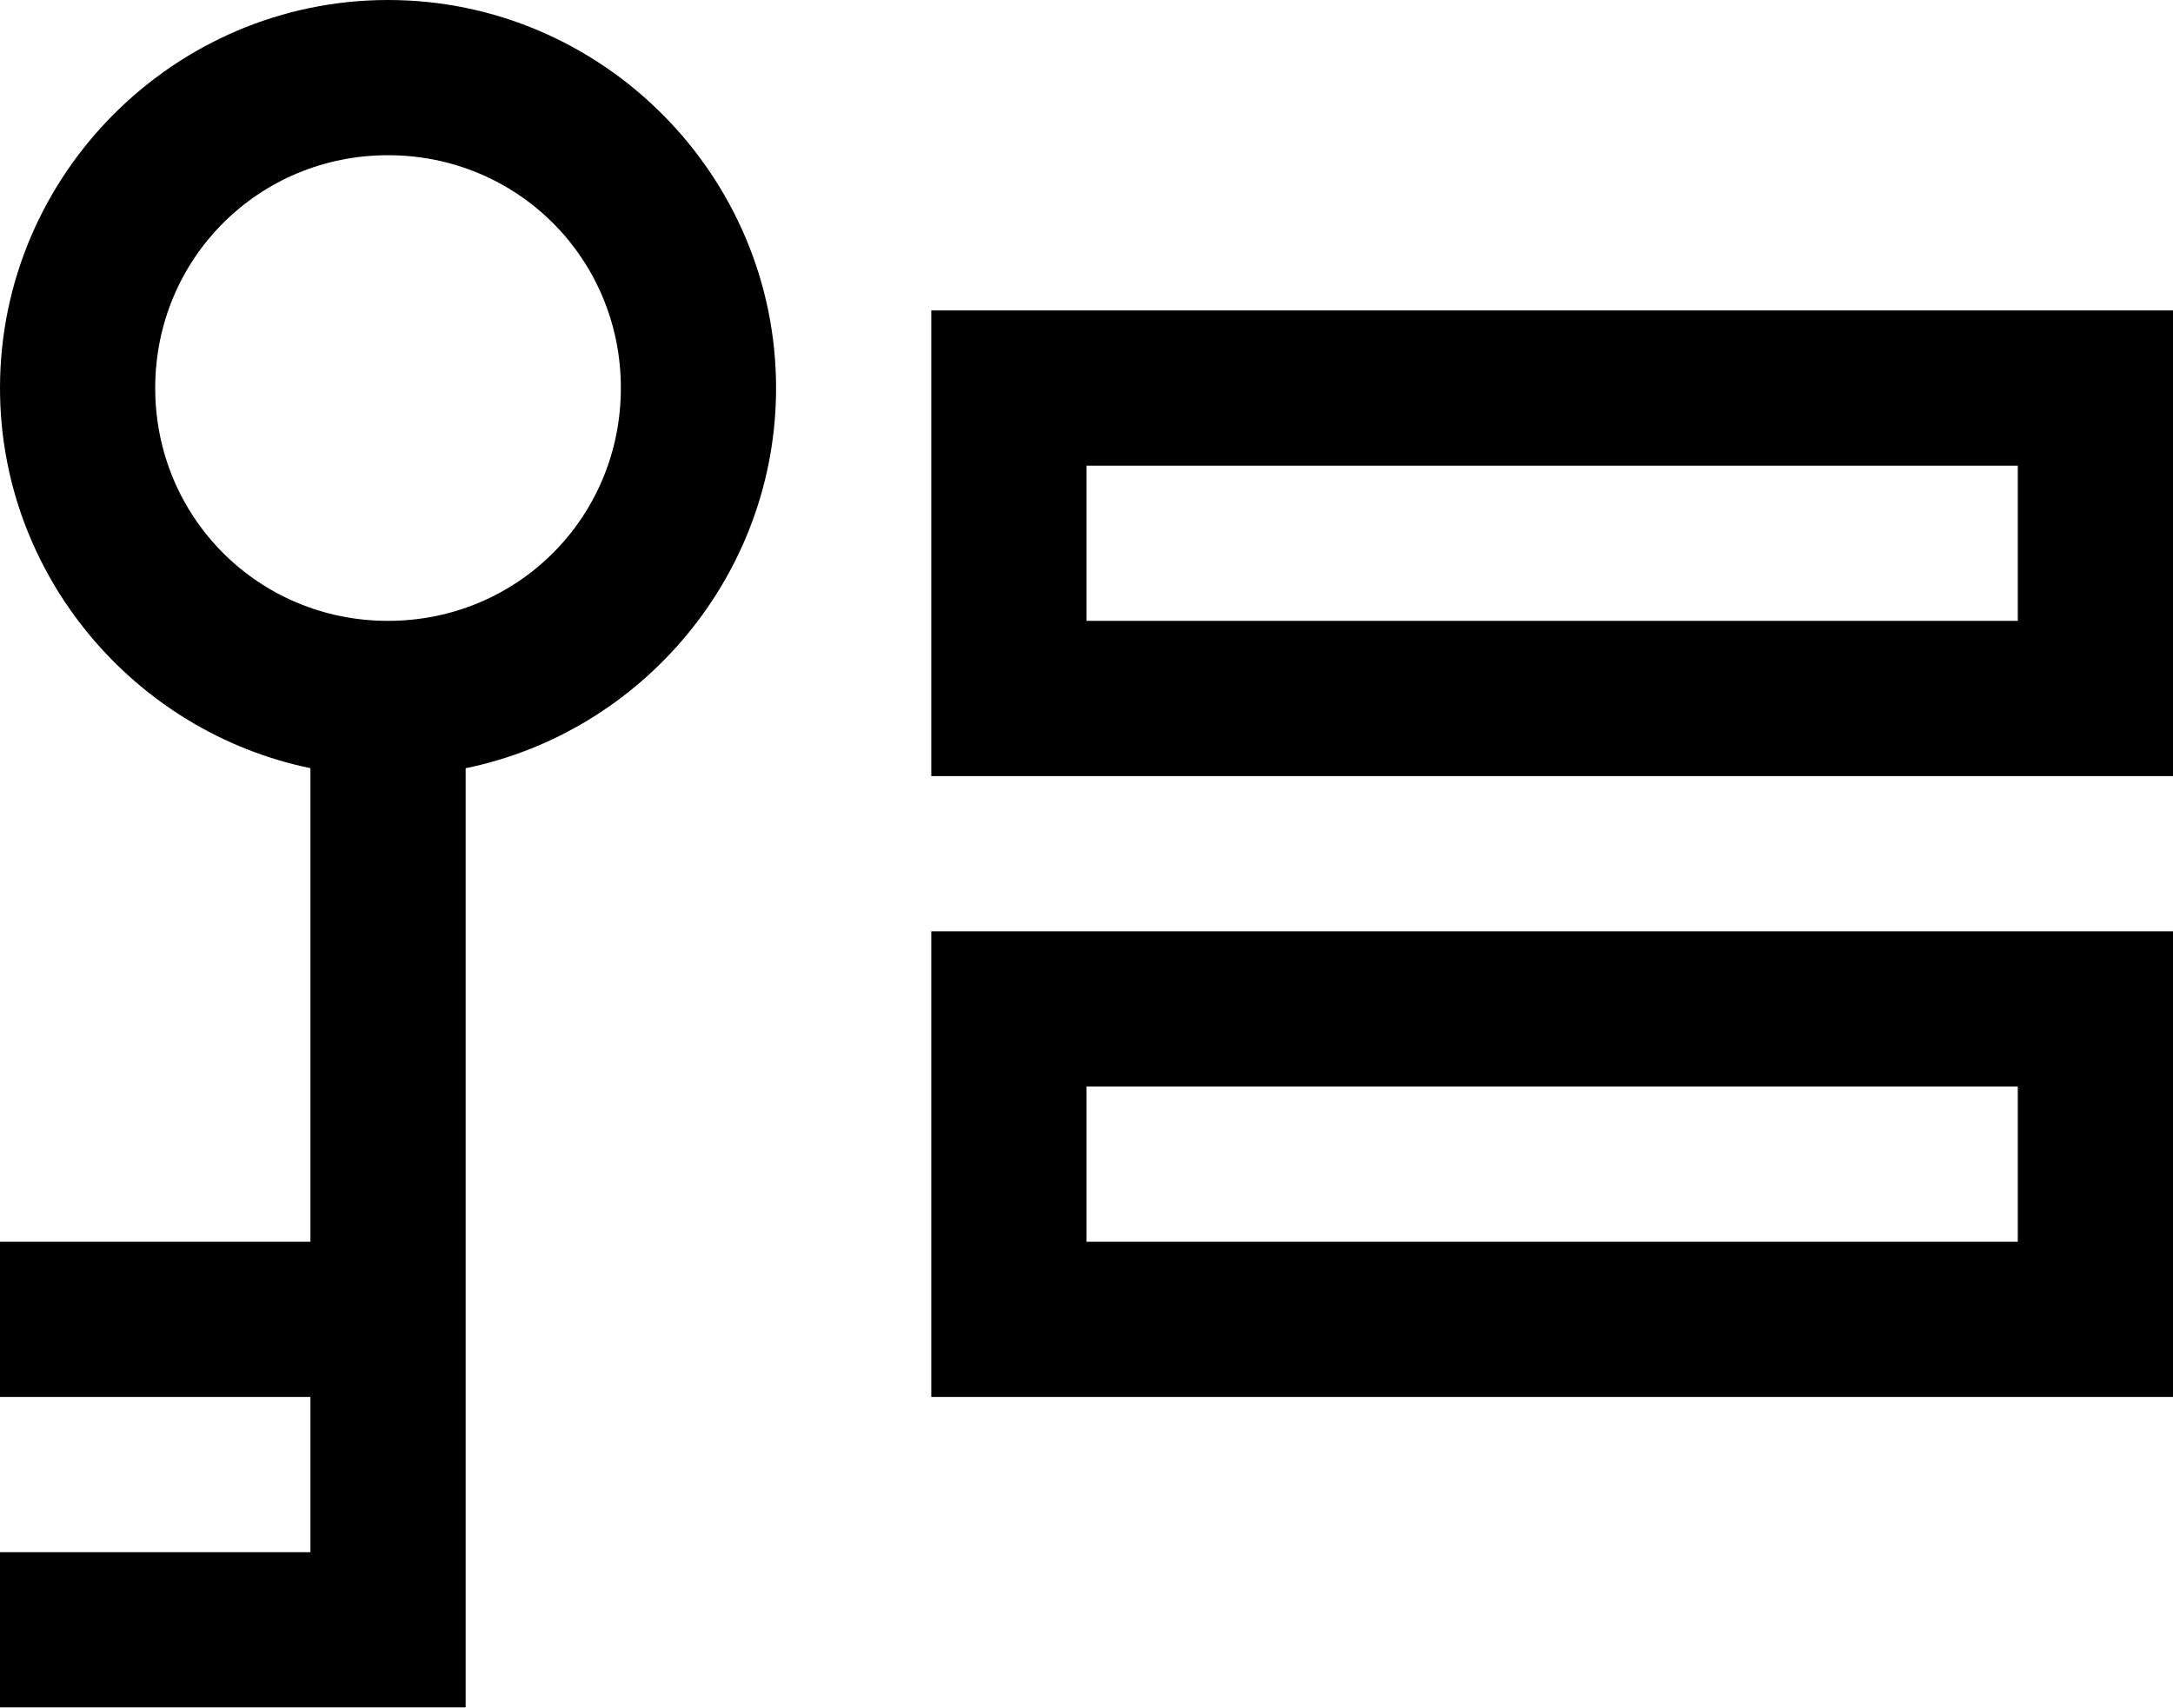
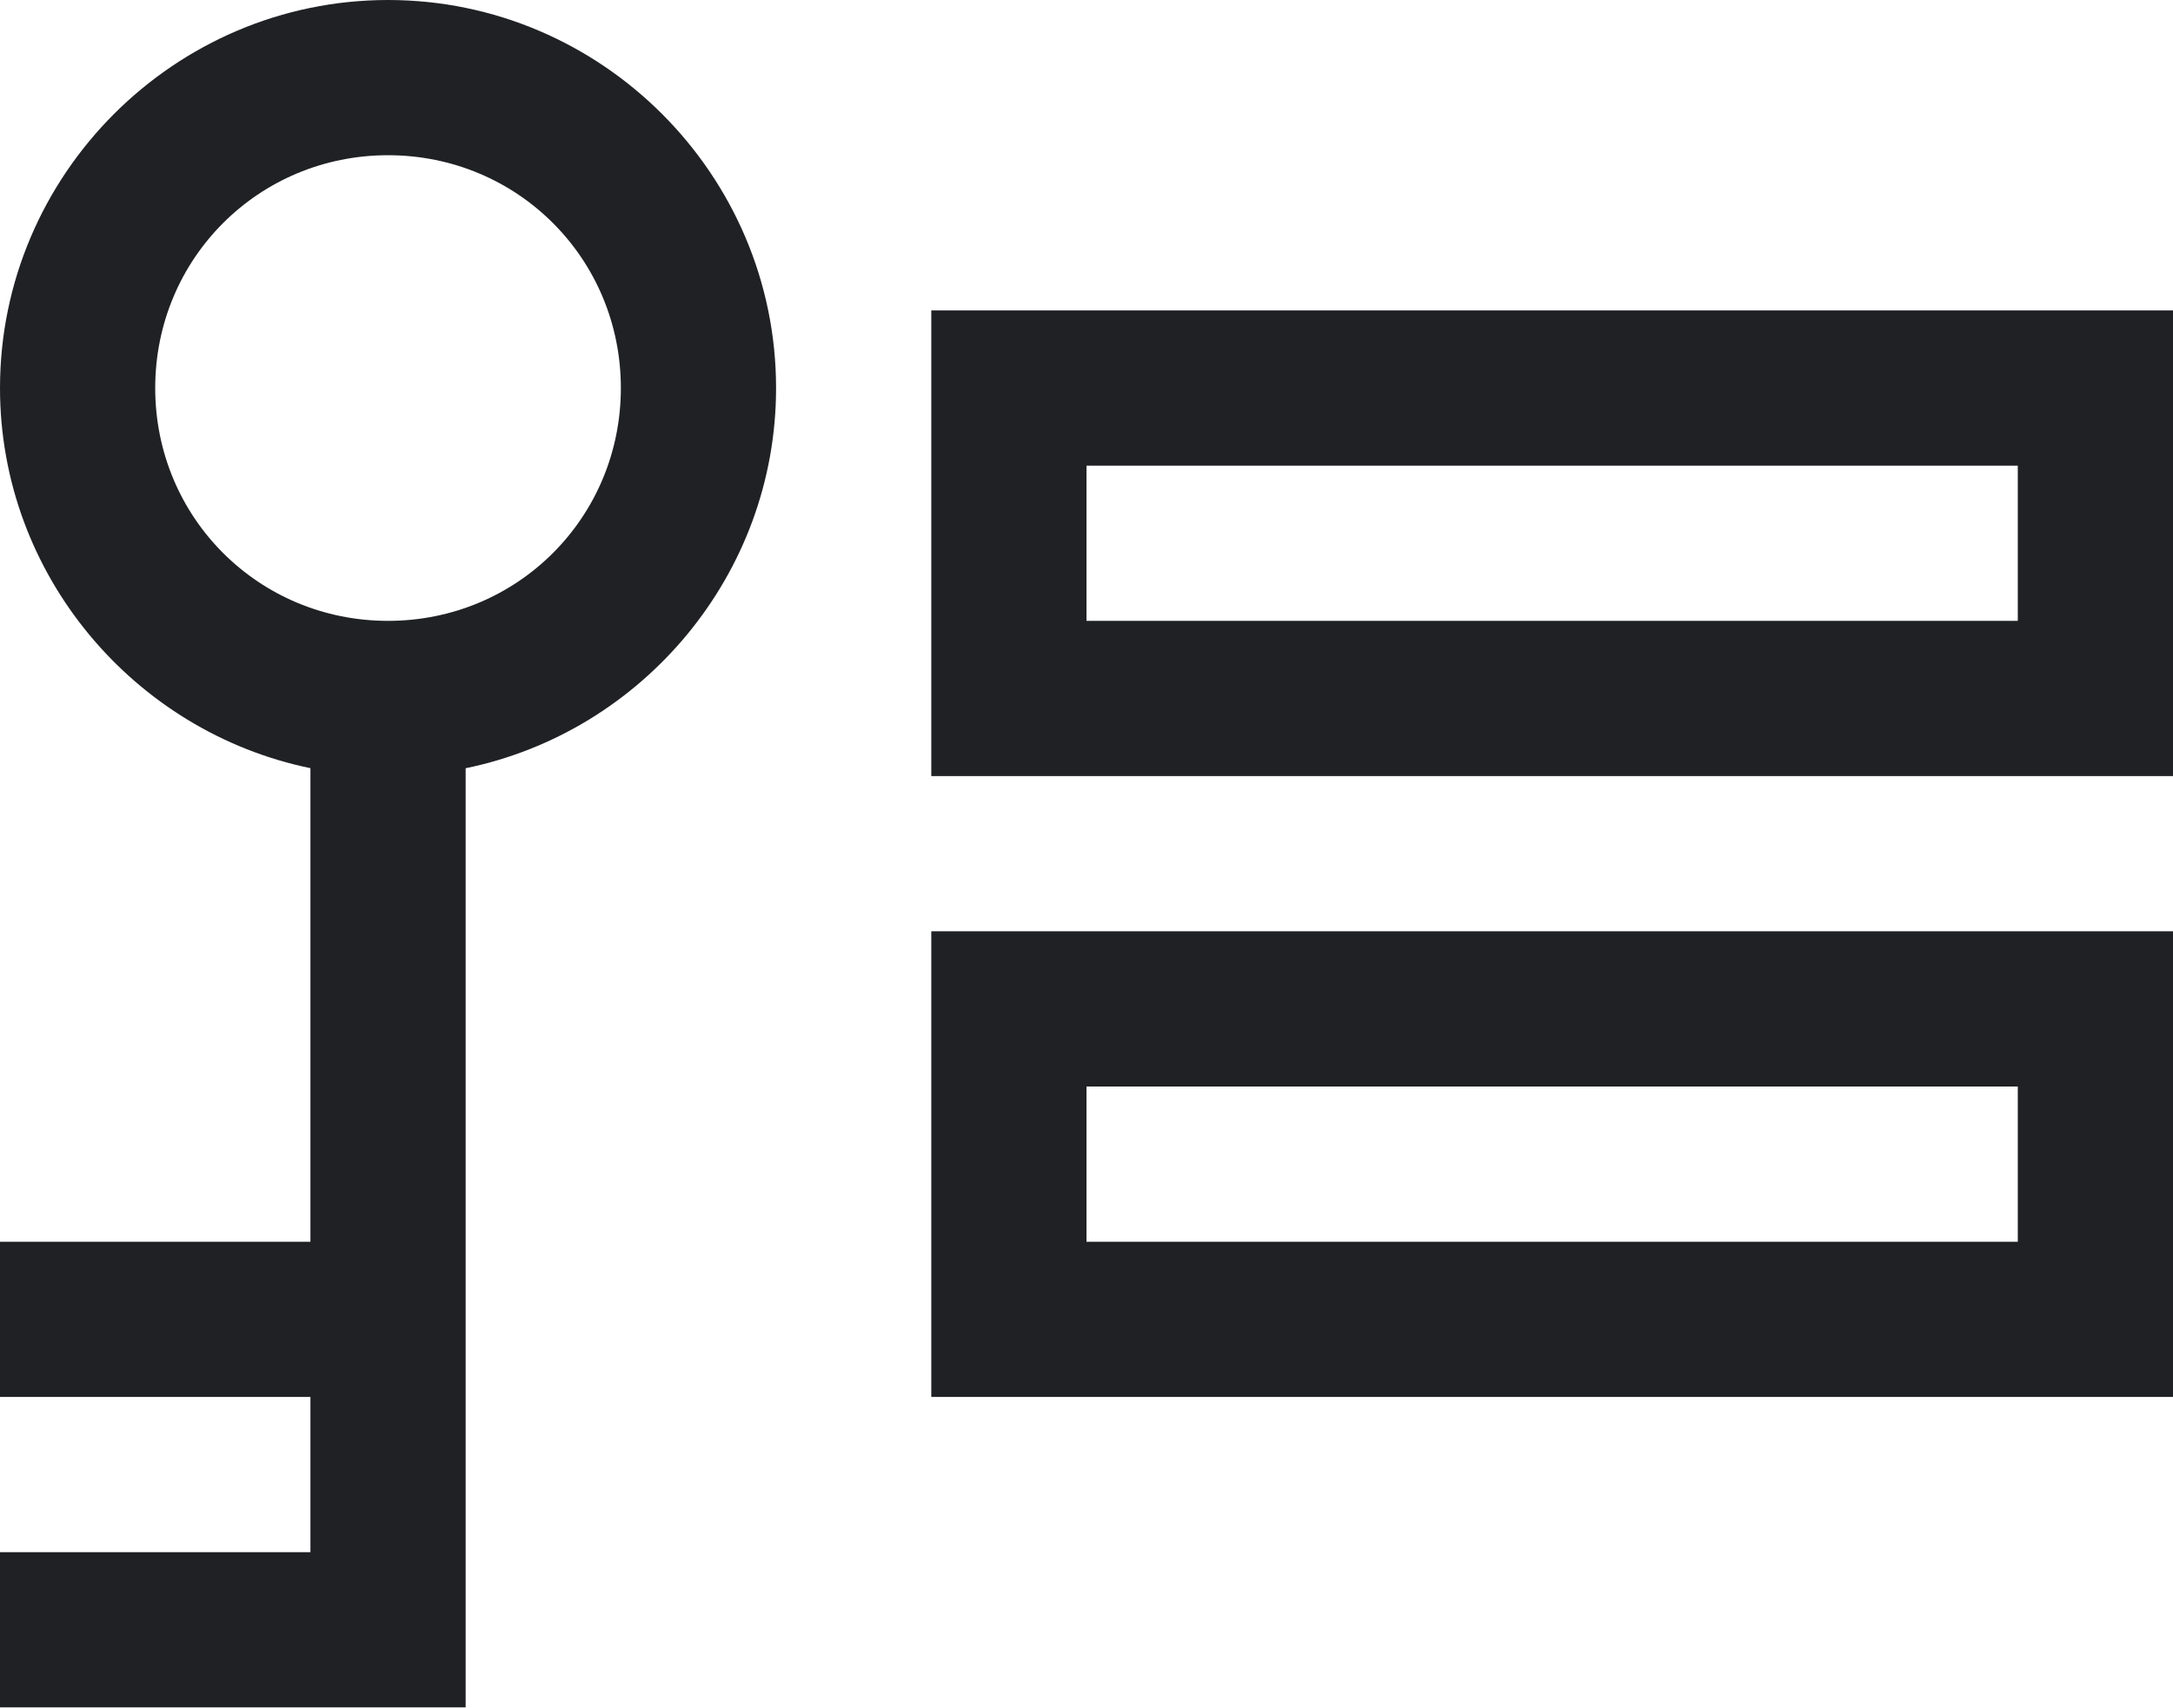
<svg xmlns="http://www.w3.org/2000/svg" width="14" height="11" viewBox="0 0 14 11" fill="none">
-   <path d="M2.5 0C1.125 0 0 1.125 0 2.5C0 3.703 0.864 4.715 2 4.949V8H0V9H2V10H0V11H3V4.949H3.002C4.138 4.715 5 3.703 5 2.5C5 1.125 3.875 0 2.5 0ZM2.5 1C3.334 1 4 1.666 4 2.5C4 3.334 3.334 4 2.5 4C1.666 4 1 3.334 1 2.5C1 1.666 1.666 1 2.5 1ZM6 2V2.5V5H14V2H6ZM7 3H13V4H7V3ZM6 6V6.5V9H14V6H6ZM7 7H13V8H7V7Z" fill="black" />
+   <path d="M2.5 0C1.125 0 0 1.125 0 2.5C0 3.703 0.864 4.715 2 4.949V8H0V9H2V10H0V11H3V4.949H3.002C4.138 4.715 5 3.703 5 2.5C5 1.125 3.875 0 2.5 0ZM2.5 1C3.334 1 4 1.666 4 2.5C4 3.334 3.334 4 2.5 4C1.666 4 1 3.334 1 2.5C1 1.666 1.666 1 2.5 1ZM6 2V2.5V5H14V2H6ZM7 3H13V4H7V3ZM6 6V6.5V9H14V6H6ZM7 7H13V8H7V7Z" fill="#202124" />
</svg>
